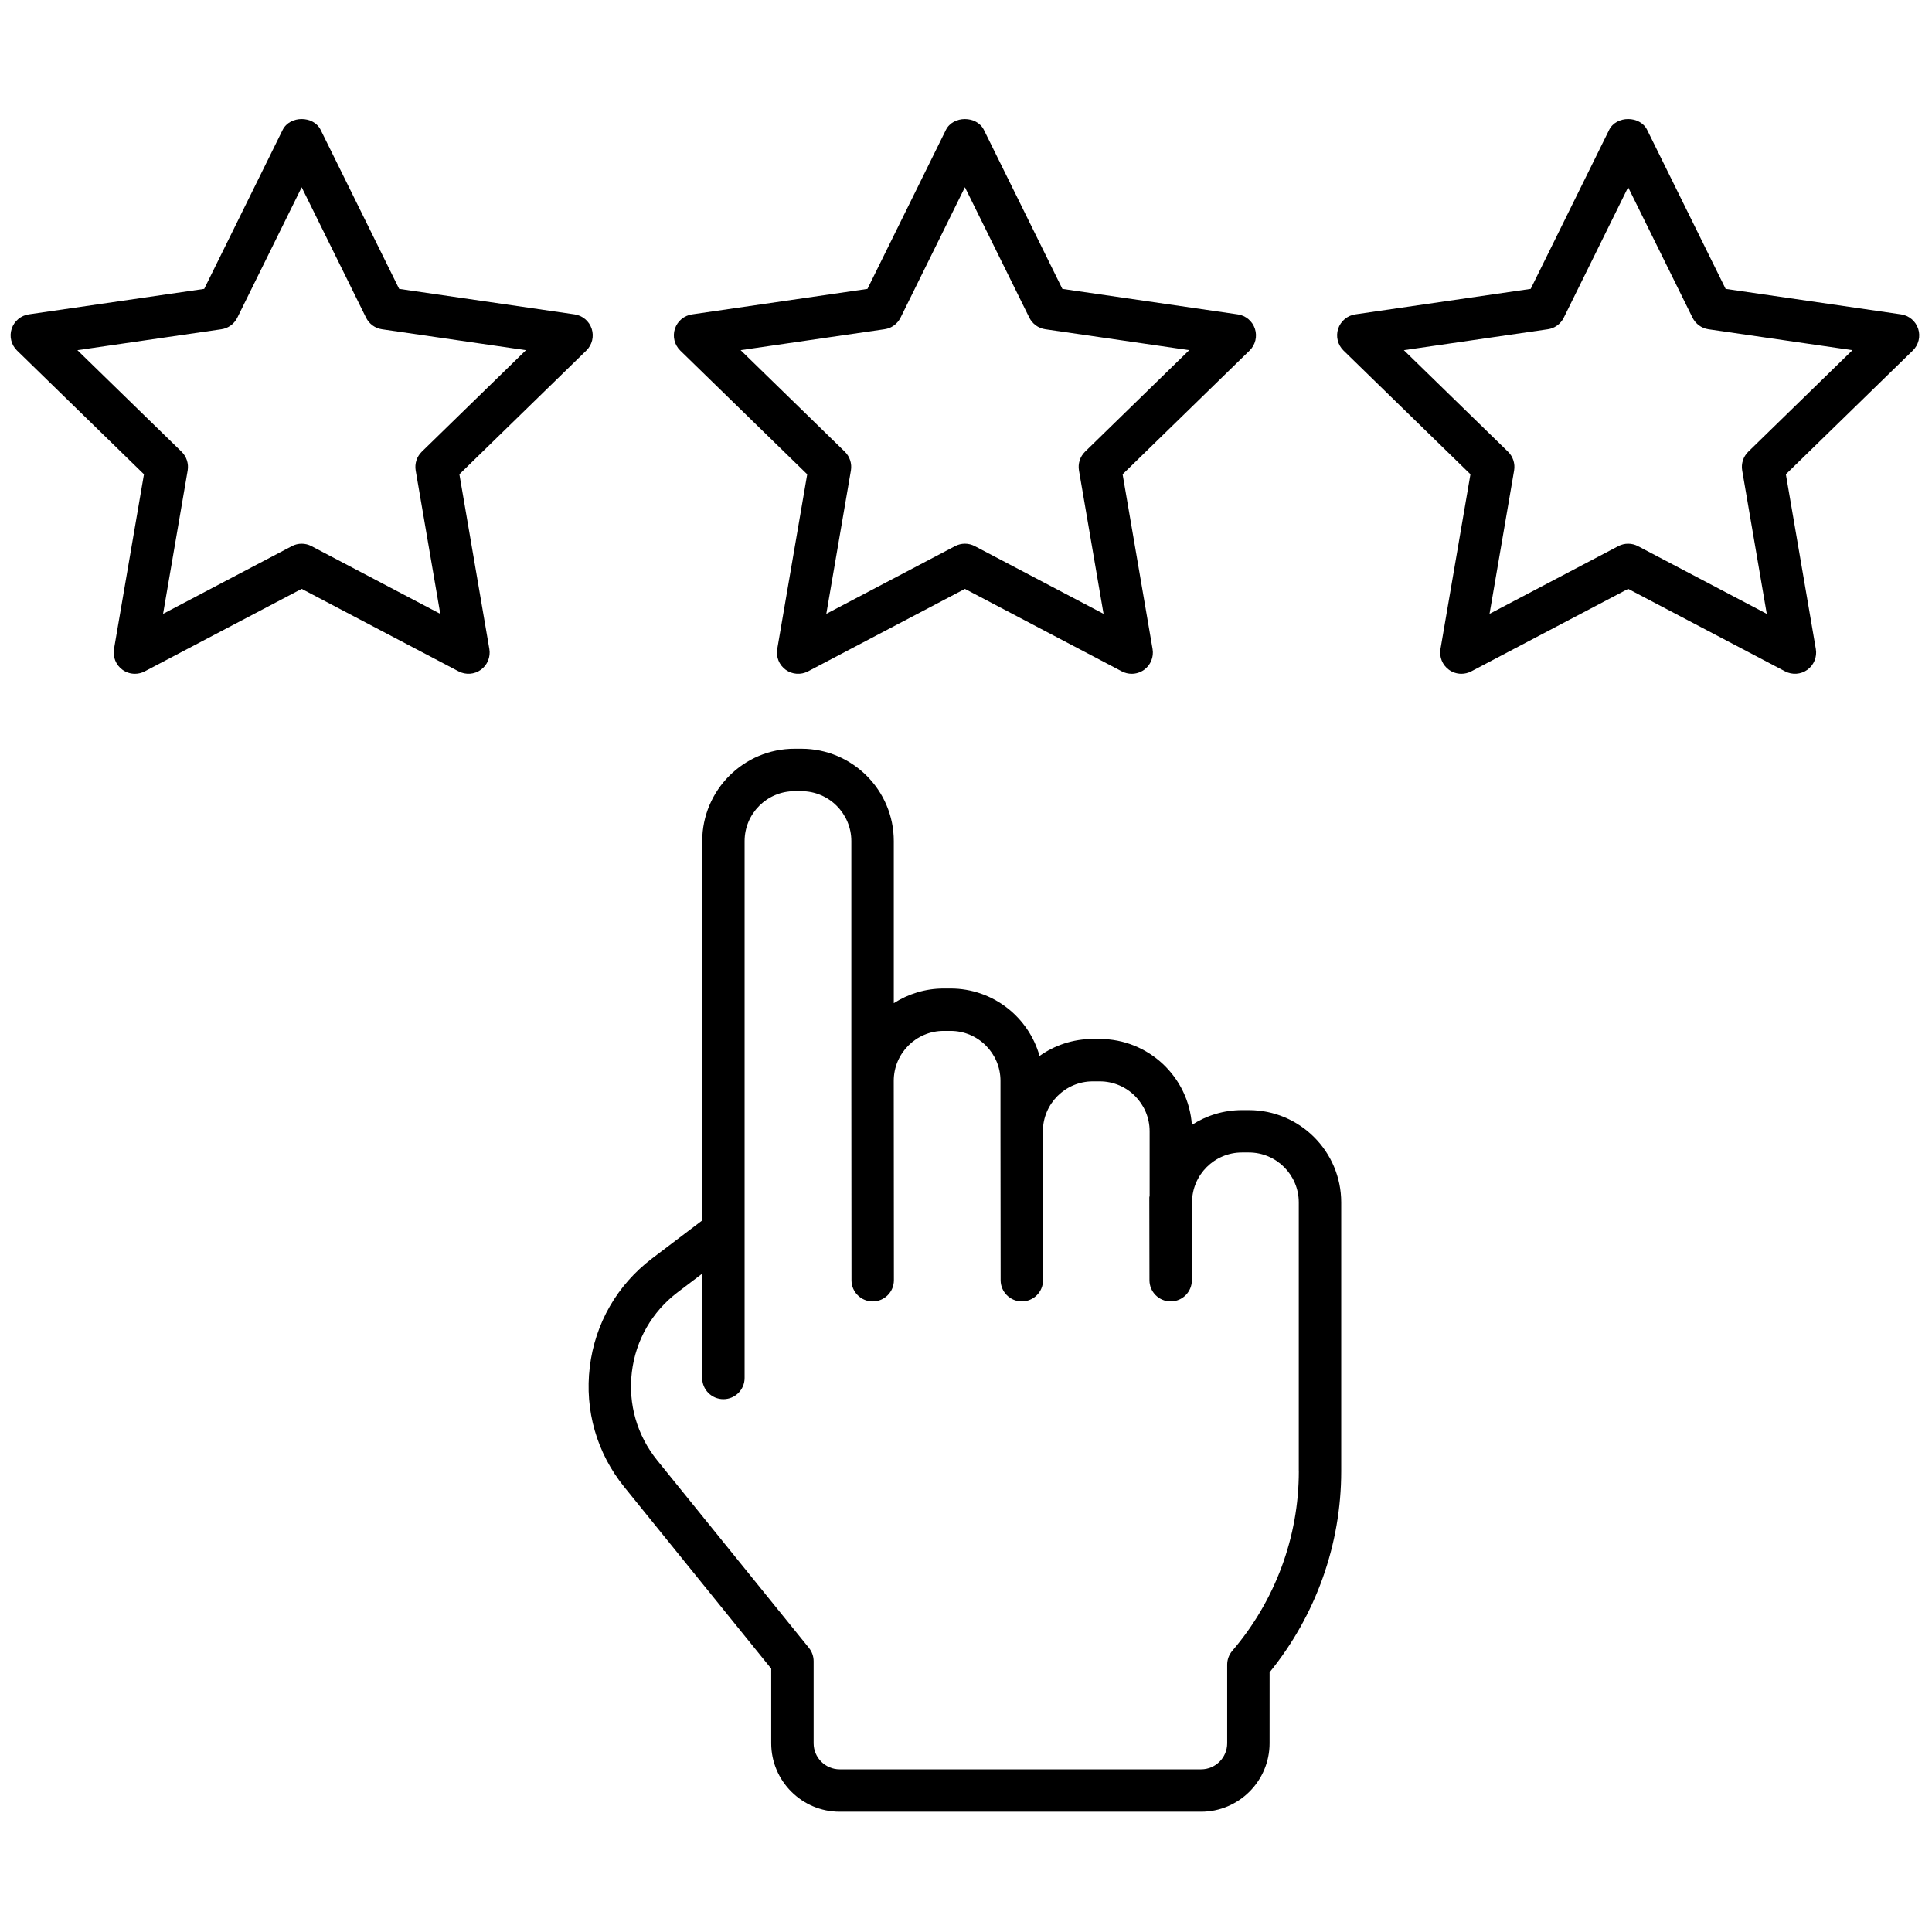
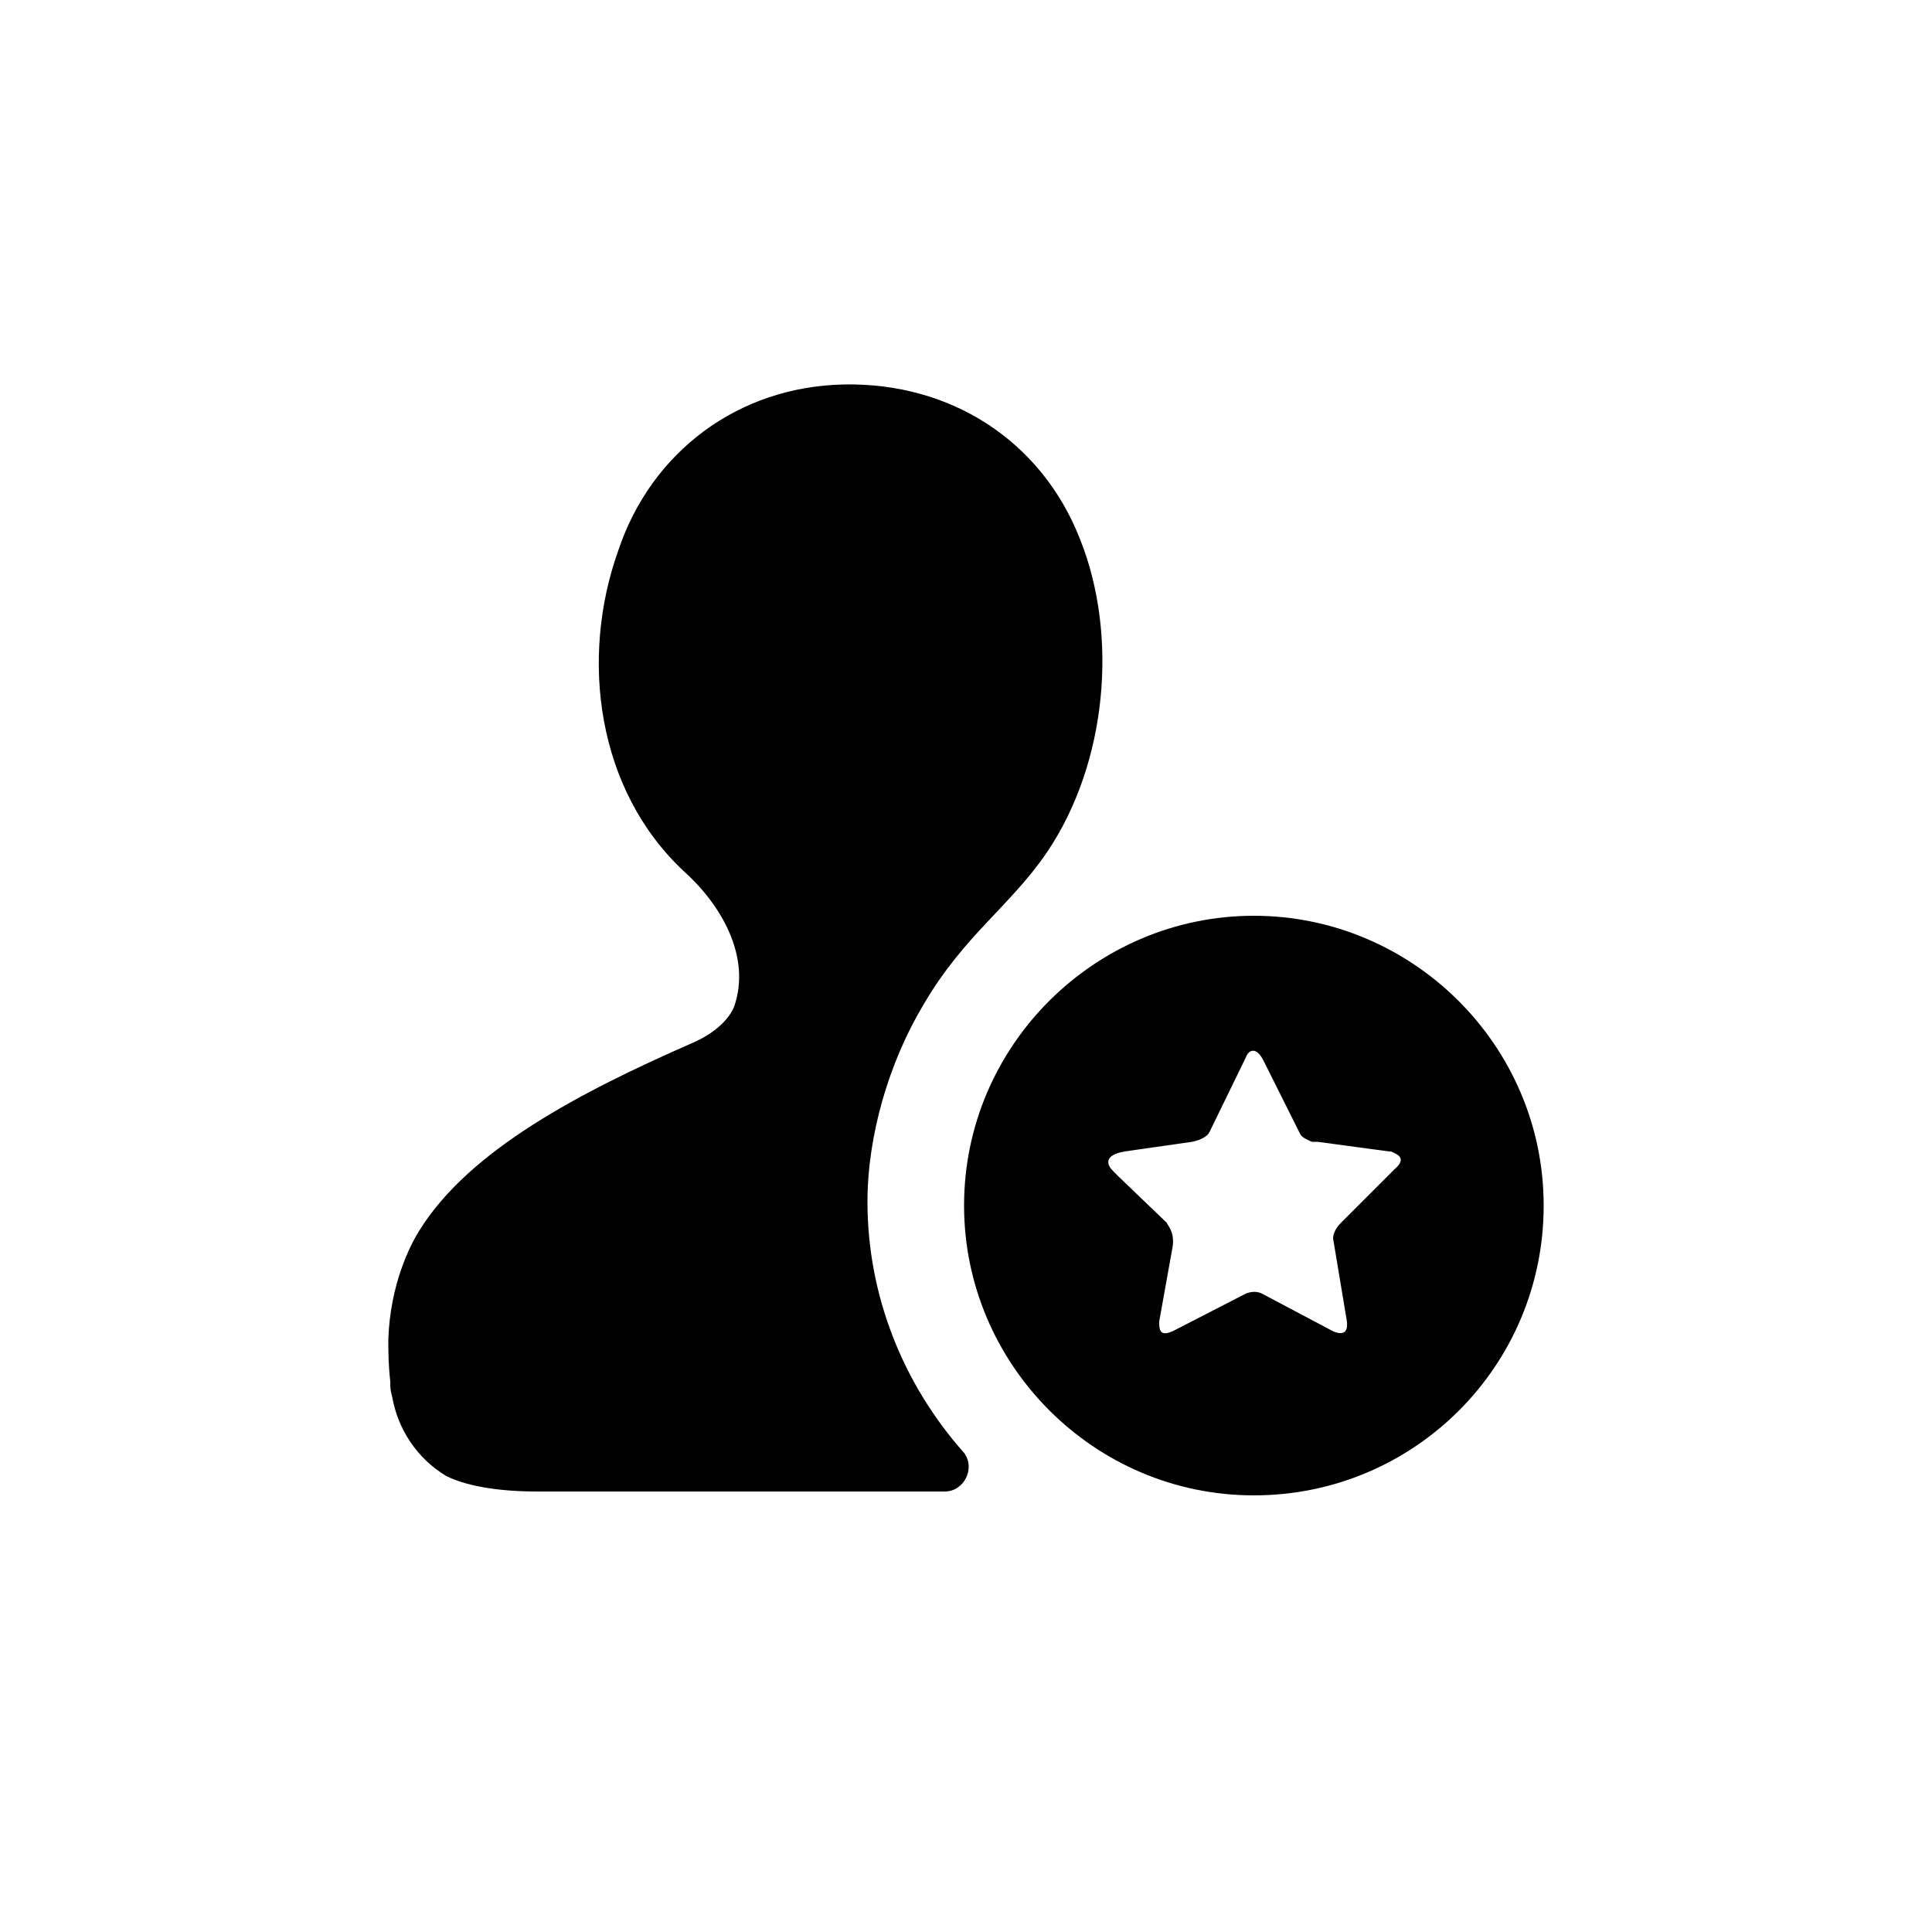
- <svg xmlns="http://www.w3.org/2000/svg" version="1.1" width="256" height="256" viewBox="0 0 256 256" xml:space="preserve">
-   <defs>
- </defs>
-   <g style="stroke: none; stroke-width: 0; stroke-dasharray: none; stroke-linecap: butt; stroke-linejoin: miter; stroke-miterlimit: 10; fill: none; fill-rule: nonzero; opacity: 1;" transform="translate(1.406593 1.406593) scale(2.81 2.81)">
-     <path d="M 52.864 31.272 c -0.159 0 -0.319 -0.038 -0.466 -0.115 L 45 27.268 l -7.399 3.89 c -0.336 0.176 -0.745 0.148 -1.053 -0.076 c -0.308 -0.224 -0.462 -0.603 -0.398 -0.978 l 1.413 -8.239 l -5.986 -5.835 c -0.272 -0.266 -0.371 -0.663 -0.253 -1.025 s 0.431 -0.626 0.807 -0.681 l 8.273 -1.202 l 3.699 -7.496 c 0.337 -0.683 1.457 -0.683 1.793 0 l 3.7 7.496 l 8.272 1.202 c 0.377 0.055 0.689 0.319 0.808 0.681 c 0.117 0.362 0.02 0.759 -0.253 1.025 l -5.987 5.835 l 1.413 8.239 c 0.064 0.375 -0.09 0.754 -0.397 0.978 C 53.277 31.208 53.071 31.272 52.864 31.272 z M 34.424 16.011 l 4.912 4.788 c 0.235 0.23 0.343 0.561 0.288 0.885 l -1.16 6.76 l 6.071 -3.192 c 0.291 -0.153 0.64 -0.153 0.931 0 l 6.071 3.192 l -1.159 -6.76 c -0.056 -0.324 0.052 -0.655 0.287 -0.885 l 4.912 -4.788 l -6.787 -0.986 c -0.326 -0.047 -0.607 -0.252 -0.753 -0.547 L 45 8.327 l -3.035 6.15 c -0.146 0.295 -0.427 0.5 -0.753 0.547 L 34.424 16.011 z" style="stroke: none; stroke-width: 1; stroke-dasharray: none; stroke-linecap: butt; stroke-linejoin: miter; stroke-miterlimit: 10; fill: rgb(0,0,0); fill-rule: nonzero; opacity: 1;" transform=" matrix(1 0 0 1 0 0) " stroke-linecap="round" />
-     <path d="M 58.391 51.846 h -0.325 c -0.871 0 -1.683 0.257 -2.364 0.699 c -0.154 -2.261 -2.044 -4.053 -4.344 -4.053 h -0.325 c -0.936 0 -1.804 0.297 -2.514 0.801 c -0.514 -1.833 -2.199 -3.181 -4.194 -3.181 h -0.325 c -0.867 0 -1.675 0.255 -2.354 0.692 v -7.644 c 0 -2.401 -1.953 -4.354 -4.354 -4.354 h -0.325 c -2.401 0 -4.354 1.953 -4.354 4.354 v 17.888 l -2.368 1.796 c -1.644 1.249 -2.686 3.064 -2.934 5.113 s 0.33 4.06 1.627 5.663 l 6.928 8.565 v 3.517 c 0 1.78 1.449 3.229 3.229 3.229 h 17.042 c 1.78 0 3.229 -1.449 3.229 -3.229 l 0.001 -3.345 c 2.181 -2.683 3.377 -6.034 3.377 -9.48 V 56.2 C 62.745 53.799 60.792 51.846 58.391 51.846 z M 60.745 68.878 c 0 3.095 -1.114 6.102 -3.138 8.467 c -0.155 0.182 -0.24 0.412 -0.24 0.65 v 3.708 c 0 0.678 -0.552 1.229 -1.229 1.229 H 39.095 c -0.678 0 -1.229 -0.552 -1.229 -1.229 v -3.87 c 0 -0.229 -0.079 -0.451 -0.223 -0.629 l -7.151 -8.841 c -0.954 -1.18 -1.379 -2.658 -1.197 -4.164 c 0.183 -1.508 0.949 -2.843 2.158 -3.761 l 1.158 -0.879 v 4.918 c 0 0.553 0.448 1 1 1 s 1 -0.447 1 -1 v -6.924 c 0 -0.006 0 -0.013 0 -0.02 V 39.161 c 0 -1.298 1.056 -2.354 2.354 -2.354 h 0.325 c 1.298 0 2.354 1.056 2.354 2.354 v 11.305 c 0 0 0 0 0 0 s 0 0 0 0 l 0.007 9.403 c 0 0.552 0.448 0.999 1 0.999 c 0 0 0 0 0.001 0 c 0.552 0 1 -0.448 0.999 -1.001 l -0.007 -9.402 c 0 -1.298 1.056 -2.354 2.354 -2.354 h 0.325 c 1.298 0 2.354 1.056 2.354 2.354 v 2.38 c 0 0 0 0 0 0 s 0 0 0 0 l 0.007 7.023 c 0.001 0.552 0.448 0.999 1 0.999 h 0.001 c 0.553 -0.001 1 -0.448 0.999 -1.001 l -0.007 -7.022 c 0 -1.298 1.056 -2.354 2.354 -2.354 h 0.325 c 1.298 0 2.354 1.056 2.354 2.354 v 3.046 c -0.002 0.025 -0.015 0.047 -0.015 0.073 l 0.007 3.906 c 0.001 0.552 0.448 0.998 1 0.998 c 0.001 0 0.001 0 0.002 0 c 0.552 -0.001 0.999 -0.449 0.998 -1.002 l -0.006 -3.597 c 0.002 -0.024 0.014 -0.045 0.014 -0.07 c 0 -1.298 1.056 -2.354 2.354 -2.354 h 0.325 c 1.298 0 2.354 1.057 2.354 2.354 V 68.878 z" style="stroke: none; stroke-width: 1; stroke-dasharray: none; stroke-linecap: butt; stroke-linejoin: miter; stroke-miterlimit: 10; fill: rgb(0,0,0); fill-rule: nonzero; opacity: 1;" transform=" matrix(1 0 0 1 0 0) " stroke-linecap="round" />
-     <path d="M 68.41 31.272 c -0.207 0 -0.413 -0.064 -0.588 -0.191 c -0.308 -0.224 -0.462 -0.603 -0.397 -0.978 l 1.413 -8.239 l -5.986 -5.835 c -0.272 -0.266 -0.37 -0.663 -0.253 -1.025 c 0.118 -0.362 0.431 -0.626 0.808 -0.681 l 8.272 -1.202 l 3.699 -7.496 c 0.336 -0.683 1.457 -0.683 1.793 0 l 3.7 7.496 l 8.272 1.202 c 0.377 0.055 0.689 0.319 0.808 0.681 c 0.117 0.362 0.02 0.759 -0.253 1.025 l -5.986 5.835 l 1.413 8.239 c 0.064 0.375 -0.09 0.754 -0.397 0.978 c -0.308 0.224 -0.718 0.252 -1.053 0.076 l -7.4 -3.89 l -7.398 3.89 C 68.729 31.234 68.569 31.272 68.41 31.272 z M 76.274 25.138 c 0.16 0 0.319 0.038 0.465 0.115 l 6.072 3.192 l -1.159 -6.76 c -0.056 -0.324 0.052 -0.655 0.287 -0.885 l 4.912 -4.788 l -6.788 -0.986 c -0.326 -0.047 -0.607 -0.252 -0.753 -0.547 l -3.036 -6.15 l -3.035 6.15 c -0.146 0.295 -0.427 0.5 -0.753 0.547 l -6.788 0.986 l 4.912 4.788 c 0.235 0.23 0.343 0.561 0.287 0.885 l -1.159 6.76 l 6.07 -3.192 C 75.955 25.176 76.114 25.138 76.274 25.138 z" style="stroke: none; stroke-width: 1; stroke-dasharray: none; stroke-linecap: butt; stroke-linejoin: miter; stroke-miterlimit: 10; fill: rgb(0,0,0); fill-rule: nonzero; opacity: 1;" transform=" matrix(1 0 0 1 0 0) " stroke-linecap="round" />
-     <path d="M 5.861 31.272 c -0.207 0 -0.414 -0.064 -0.588 -0.191 c -0.308 -0.224 -0.462 -0.603 -0.398 -0.978 l 1.413 -8.239 l -5.986 -5.835 c -0.272 -0.266 -0.371 -0.663 -0.253 -1.025 c 0.118 -0.362 0.431 -0.626 0.807 -0.681 l 8.273 -1.202 l 3.699 -7.496 c 0.337 -0.683 1.457 -0.683 1.793 0 l 3.7 7.496 l 8.273 1.202 c 0.376 0.055 0.689 0.319 0.807 0.681 c 0.118 0.362 0.02 0.759 -0.253 1.025 l -5.986 5.835 l 1.413 8.239 c 0.064 0.375 -0.09 0.754 -0.398 0.978 c -0.308 0.224 -0.715 0.252 -1.053 0.076 l -7.399 -3.89 l -7.399 3.89 C 6.18 31.234 6.02 31.272 5.861 31.272 z M 13.725 25.138 c 0.16 0 0.32 0.038 0.465 0.115 l 6.071 3.192 l -1.16 -6.76 c -0.055 -0.324 0.052 -0.655 0.288 -0.885 l 4.912 -4.788 l -6.788 -0.986 c -0.326 -0.047 -0.607 -0.252 -0.752 -0.547 l -3.036 -6.15 l -3.035 6.15 c -0.146 0.295 -0.427 0.5 -0.753 0.547 l -6.788 0.986 l 4.912 4.788 c 0.235 0.23 0.343 0.561 0.288 0.885 l -1.16 6.76 l 6.071 -3.192 C 13.405 25.176 13.565 25.138 13.725 25.138 z" style="stroke: none; stroke-width: 1; stroke-dasharray: none; stroke-linecap: butt; stroke-linejoin: miter; stroke-miterlimit: 10; fill: rgb(0,0,0); fill-rule: nonzero; opacity: 1;" transform=" matrix(1 0 0 1 0 0) " stroke-linecap="round" />
+ <svg xmlns="http://www.w3.org/2000/svg" width="800px" height="800px" viewBox="0 0 100 100" enable-background="new 0 0 100 100" xml:space="preserve">
+   <g display="none">
+     <path display="inline" opacity="0.2" enable-background="new" d="M84.6,0H80H20h-6.2H0v100h13h7h60h7.3H100V0   H84.6z M20,80V20h60v60H20z" />
  </g>
+   <g display="none">
+     <rect x="20.1" y="20.1" display="inline" fill="none" stroke-width="0.25" stroke-miterlimit="10" width="59.8" height="59.8" />
+   </g>
+   <g display="none">
+     <g display="inline" opacity="0.5">
+       <line fill="none" stroke-width="0.25" stroke-miterlimit="10" x1="79.9" y1="20.1" x2="20.1" y2="79.9" />
+       <line fill="none" stroke-width="0.25" stroke-miterlimit="10" x1="20.1" y1="20.1" x2="79.9" y2="79.9" />
+       <g>
+         <rect x="20.1" y="20.1" fill="none" stroke-width="0.25" stroke-miterlimit="10" width="59.8" height="2" />
+         <rect x="20.1" y="22.1" fill="none" stroke-width="0.25" stroke-miterlimit="10" width="59.8" height="2" />
+         <rect x="20.1" y="24.1" fill="none" stroke-width="0.25" stroke-miterlimit="10" width="59.8" height="2" />
+         <rect x="20.1" y="26.1" fill="none" stroke-width="0.25" stroke-miterlimit="10" width="59.8" height="2" />
+         <rect x="20.1" y="28.1" fill="none" stroke-width="0.25" stroke-miterlimit="10" width="59.8" height="2" />
+         <rect x="20.1" y="30.1" fill="none" stroke-width="0.25" stroke-miterlimit="10" width="59.8" height="2" />
+         <rect x="20.1" y="32.1" fill="none" stroke-width="0.25" stroke-miterlimit="10" width="59.8" height="2" />
+         <rect x="20.1" y="34.1" fill="none" stroke-width="0.25" stroke-miterlimit="10" width="59.8" height="2" />
+         <rect x="20.1" y="36.1" fill="none" stroke-width="0.25" stroke-miterlimit="10" width="59.8" height="2" />
+         <rect x="20.1" y="38.1" fill="none" stroke-width="0.25" stroke-miterlimit="10" width="59.8" height="2" />
+         <rect x="20.1" y="40" fill="none" stroke-width="0.25" stroke-miterlimit="10" width="59.8" height="2" />
+         <rect x="20.1" y="42" fill="none" stroke-width="0.25" stroke-miterlimit="10" width="59.8" height="2" />
+         <rect x="20.1" y="44" fill="none" stroke-width="0.25" stroke-miterlimit="10" width="59.8" height="2" />
+         <rect x="20.1" y="46" fill="none" stroke-width="0.25" stroke-miterlimit="10" width="59.8" height="2" />
+         <rect x="20.1" y="48" fill="none" stroke-width="0.25" stroke-miterlimit="10" width="59.8" height="2" />
+         <rect x="20.1" y="50" fill="none" stroke-width="0.25" stroke-miterlimit="10" width="59.8" height="2" />
+         <rect x="20.1" y="52" fill="none" stroke-width="0.25" stroke-miterlimit="10" width="59.8" height="2" />
+         <rect x="20.1" y="54" fill="none" stroke-width="0.25" stroke-miterlimit="10" width="59.8" height="2" />
+         <rect x="20.1" y="56" fill="none" stroke-width="0.25" stroke-miterlimit="10" width="59.8" height="2" />
+         <rect x="20.1" y="58" fill="none" stroke-width="0.25" stroke-miterlimit="10" width="59.8" height="2" />
+         <rect x="20.1" y="60" fill="none" stroke-width="0.25" stroke-miterlimit="10" width="59.8" height="2" />
+         <rect x="20.1" y="62" fill="none" stroke-width="0.25" stroke-miterlimit="10" width="59.8" height="2" />
+         <rect x="20.1" y="63.9" fill="none" stroke-width="0.25" stroke-miterlimit="10" width="59.8" height="2" />
+         <rect x="20.1" y="65.9" fill="none" stroke-width="0.25" stroke-miterlimit="10" width="59.8" height="2" />
+         <rect x="20.1" y="67.9" fill="none" stroke-width="0.25" stroke-miterlimit="10" width="59.8" height="2" />
+         <rect x="20.1" y="69.9" fill="none" stroke-width="0.25" stroke-miterlimit="10" width="59.8" height="2" />
+         <rect x="20.1" y="71.9" fill="none" stroke-width="0.25" stroke-miterlimit="10" width="59.8" height="2" />
+         <rect x="20.1" y="73.9" fill="none" stroke-width="0.25" stroke-miterlimit="10" width="59.8" height="2" />
+         <rect x="20.1" y="75.9" fill="none" stroke-width="0.25" stroke-miterlimit="10" width="59.8" height="2" />
+         <rect x="20.1" y="77.9" fill="none" stroke-width="0.25" stroke-miterlimit="10" width="59.8" height="2" />
+       </g>
+       <g>
+         <rect x="20.1" y="20.1" fill="none" stroke-width="0.25" stroke-miterlimit="10" width="2" height="59.8" />
+         <rect x="22.1" y="20.1" fill="none" stroke-width="0.25" stroke-miterlimit="10" width="2" height="59.8" />
+         <rect x="24.1" y="20.1" fill="none" stroke-width="0.25" stroke-miterlimit="10" width="2" height="59.8" />
+         <rect x="26.1" y="20.1" fill="none" stroke-width="0.25" stroke-miterlimit="10" width="2" height="59.8" />
+         <rect x="28.1" y="20.1" fill="none" stroke-width="0.25" stroke-miterlimit="10" width="2" height="59.8" />
+         <rect x="30.1" y="20.1" fill="none" stroke-width="0.25" stroke-miterlimit="10" width="2" height="59.8" />
+         <rect x="32.1" y="20.1" fill="none" stroke-width="0.25" stroke-miterlimit="10" width="2" height="59.8" />
+         <rect x="34.1" y="20.1" fill="none" stroke-width="0.25" stroke-miterlimit="10" width="2" height="59.8" />
+         <rect x="36.1" y="20.1" fill="none" stroke-width="0.25" stroke-miterlimit="10" width="2" height="59.8" />
+         <rect x="38.1" y="20.1" fill="none" stroke-width="0.25" stroke-miterlimit="10" width="2" height="59.8" />
+         <rect x="40" y="20.1" fill="none" stroke-width="0.25" stroke-miterlimit="10" width="2" height="59.8" />
+         <rect x="42" y="20.1" fill="none" stroke-width="0.25" stroke-miterlimit="10" width="2" height="59.8" />
+         <rect x="44" y="20.1" fill="none" stroke-width="0.25" stroke-miterlimit="10" width="2" height="59.8" />
+         <rect x="46" y="20.1" fill="none" stroke-width="0.25" stroke-miterlimit="10" width="2" height="59.8" />
+         <rect x="48" y="20.1" fill="none" stroke-width="0.25" stroke-miterlimit="10" width="2" height="59.8" />
+         <rect x="50" y="20.1" fill="none" stroke-width="0.25" stroke-miterlimit="10" width="2" height="59.8" />
+         <rect x="52" y="20.1" fill="none" stroke-width="0.25" stroke-miterlimit="10" width="2" height="59.8" />
+         <rect x="54" y="20.1" fill="none" stroke-width="0.25" stroke-miterlimit="10" width="2" height="59.8" />
+         <rect x="56" y="20.1" fill="none" stroke-width="0.25" stroke-miterlimit="10" width="2" height="59.8" />
+         <rect x="58" y="20.1" fill="none" stroke-width="0.25" stroke-miterlimit="10" width="2" height="59.8" />
+         <rect x="60" y="20.1" fill="none" stroke-width="0.25" stroke-miterlimit="10" width="2" height="59.8" />
+         <rect x="62" y="20.1" fill="none" stroke-width="0.25" stroke-miterlimit="10" width="2" height="59.8" />
+         <rect x="63.9" y="20.1" fill="none" stroke-width="0.25" stroke-miterlimit="10" width="2" height="59.8" />
+         <rect x="65.9" y="20.1" fill="none" stroke-width="0.25" stroke-miterlimit="10" width="2" height="59.8" />
+         <rect x="67.9" y="20.1" fill="none" stroke-width="0.25" stroke-miterlimit="10" width="2" height="59.8" />
+         <rect x="69.9" y="20.1" fill="none" stroke-width="0.25" stroke-miterlimit="10" width="2" height="59.8" />
+         <rect x="71.9" y="20.1" fill="none" stroke-width="0.25" stroke-miterlimit="10" width="2" height="59.8" />
+         <rect x="73.9" y="20.1" fill="none" stroke-width="0.25" stroke-miterlimit="10" width="2" height="59.8" />
+         <rect x="75.9" y="20.1" fill="none" stroke-width="0.25" stroke-miterlimit="10" width="2" height="59.8" />
+         <rect x="77.9" y="20.1" fill="none" stroke-width="0.25" stroke-miterlimit="10" width="2" height="59.8" />
+       </g>
+     </g>
+   </g>
+   <path d="M64.9,47.4c-8.2,0-15,6.7-15,15c0,8.2,6.7,15,15,15s15-6.7,15-15S73.1,47.4,64.9,47.4z M72.2,60.5l-2.8,2.8  c-0.3,0.3-0.4,0.6-0.4,0.8l0.7,4.2c0.2,1.2-0.9,0.5-0.9,0.5L65.4,67c-0.5-0.3-1,0-1,0l-3.5,1.8c-0.9,0.5-0.9,0-0.9-0.4l0.7-3.9  c0.1-0.8-0.3-1.1-0.3-1.2l-2.5-2.4l-0.3-0.3c-0.3-0.3-0.5-0.8,0.6-1l3.5-0.5c0.5-0.1,0.8-0.3,0.9-0.5l1.9-3.9  c0.1-0.3,0.5-0.6,0.9,0.2l1.9,3.8c0.1,0.2,0.4,0.3,0.6,0.4h0.3l3.7,0.5H72C72.2,59.7,72.9,59.9,72.2,60.5z" />
+   <path d="M48.9,77.2c1,0,1.6-1.2,1-2c-3.2-3.6-5-8.2-5-13c0-3.4,1.1-7.2,2.9-10.2c2.1-3.6,4.5-5.1,6.4-7.9  c3.1-4.6,3.7-11.2,1.7-16.2c-2-5.1-6.7-8.1-12.2-8s-10,3.5-11.7,8.6c-2,5.6-1.1,12.4,3.4,16.6c1.9,1.7,3.5,4.4,2.6,7  c-0.2,0.5-0.8,1.3-2.2,1.9c-5.7,2.5-11.5,5.5-14.1,9.7c-0.5,0.8-1.5,2.8-1.6,5.6l0,0c0,0.7,0,1.3,0.1,2.2c0,0.4,0,0.4,0.1,0.8  c0.3,1.7,1.3,3.2,2.8,4.1c0.6,0.3,2,0.8,4.7,0.8H48.9z" />
</svg>
